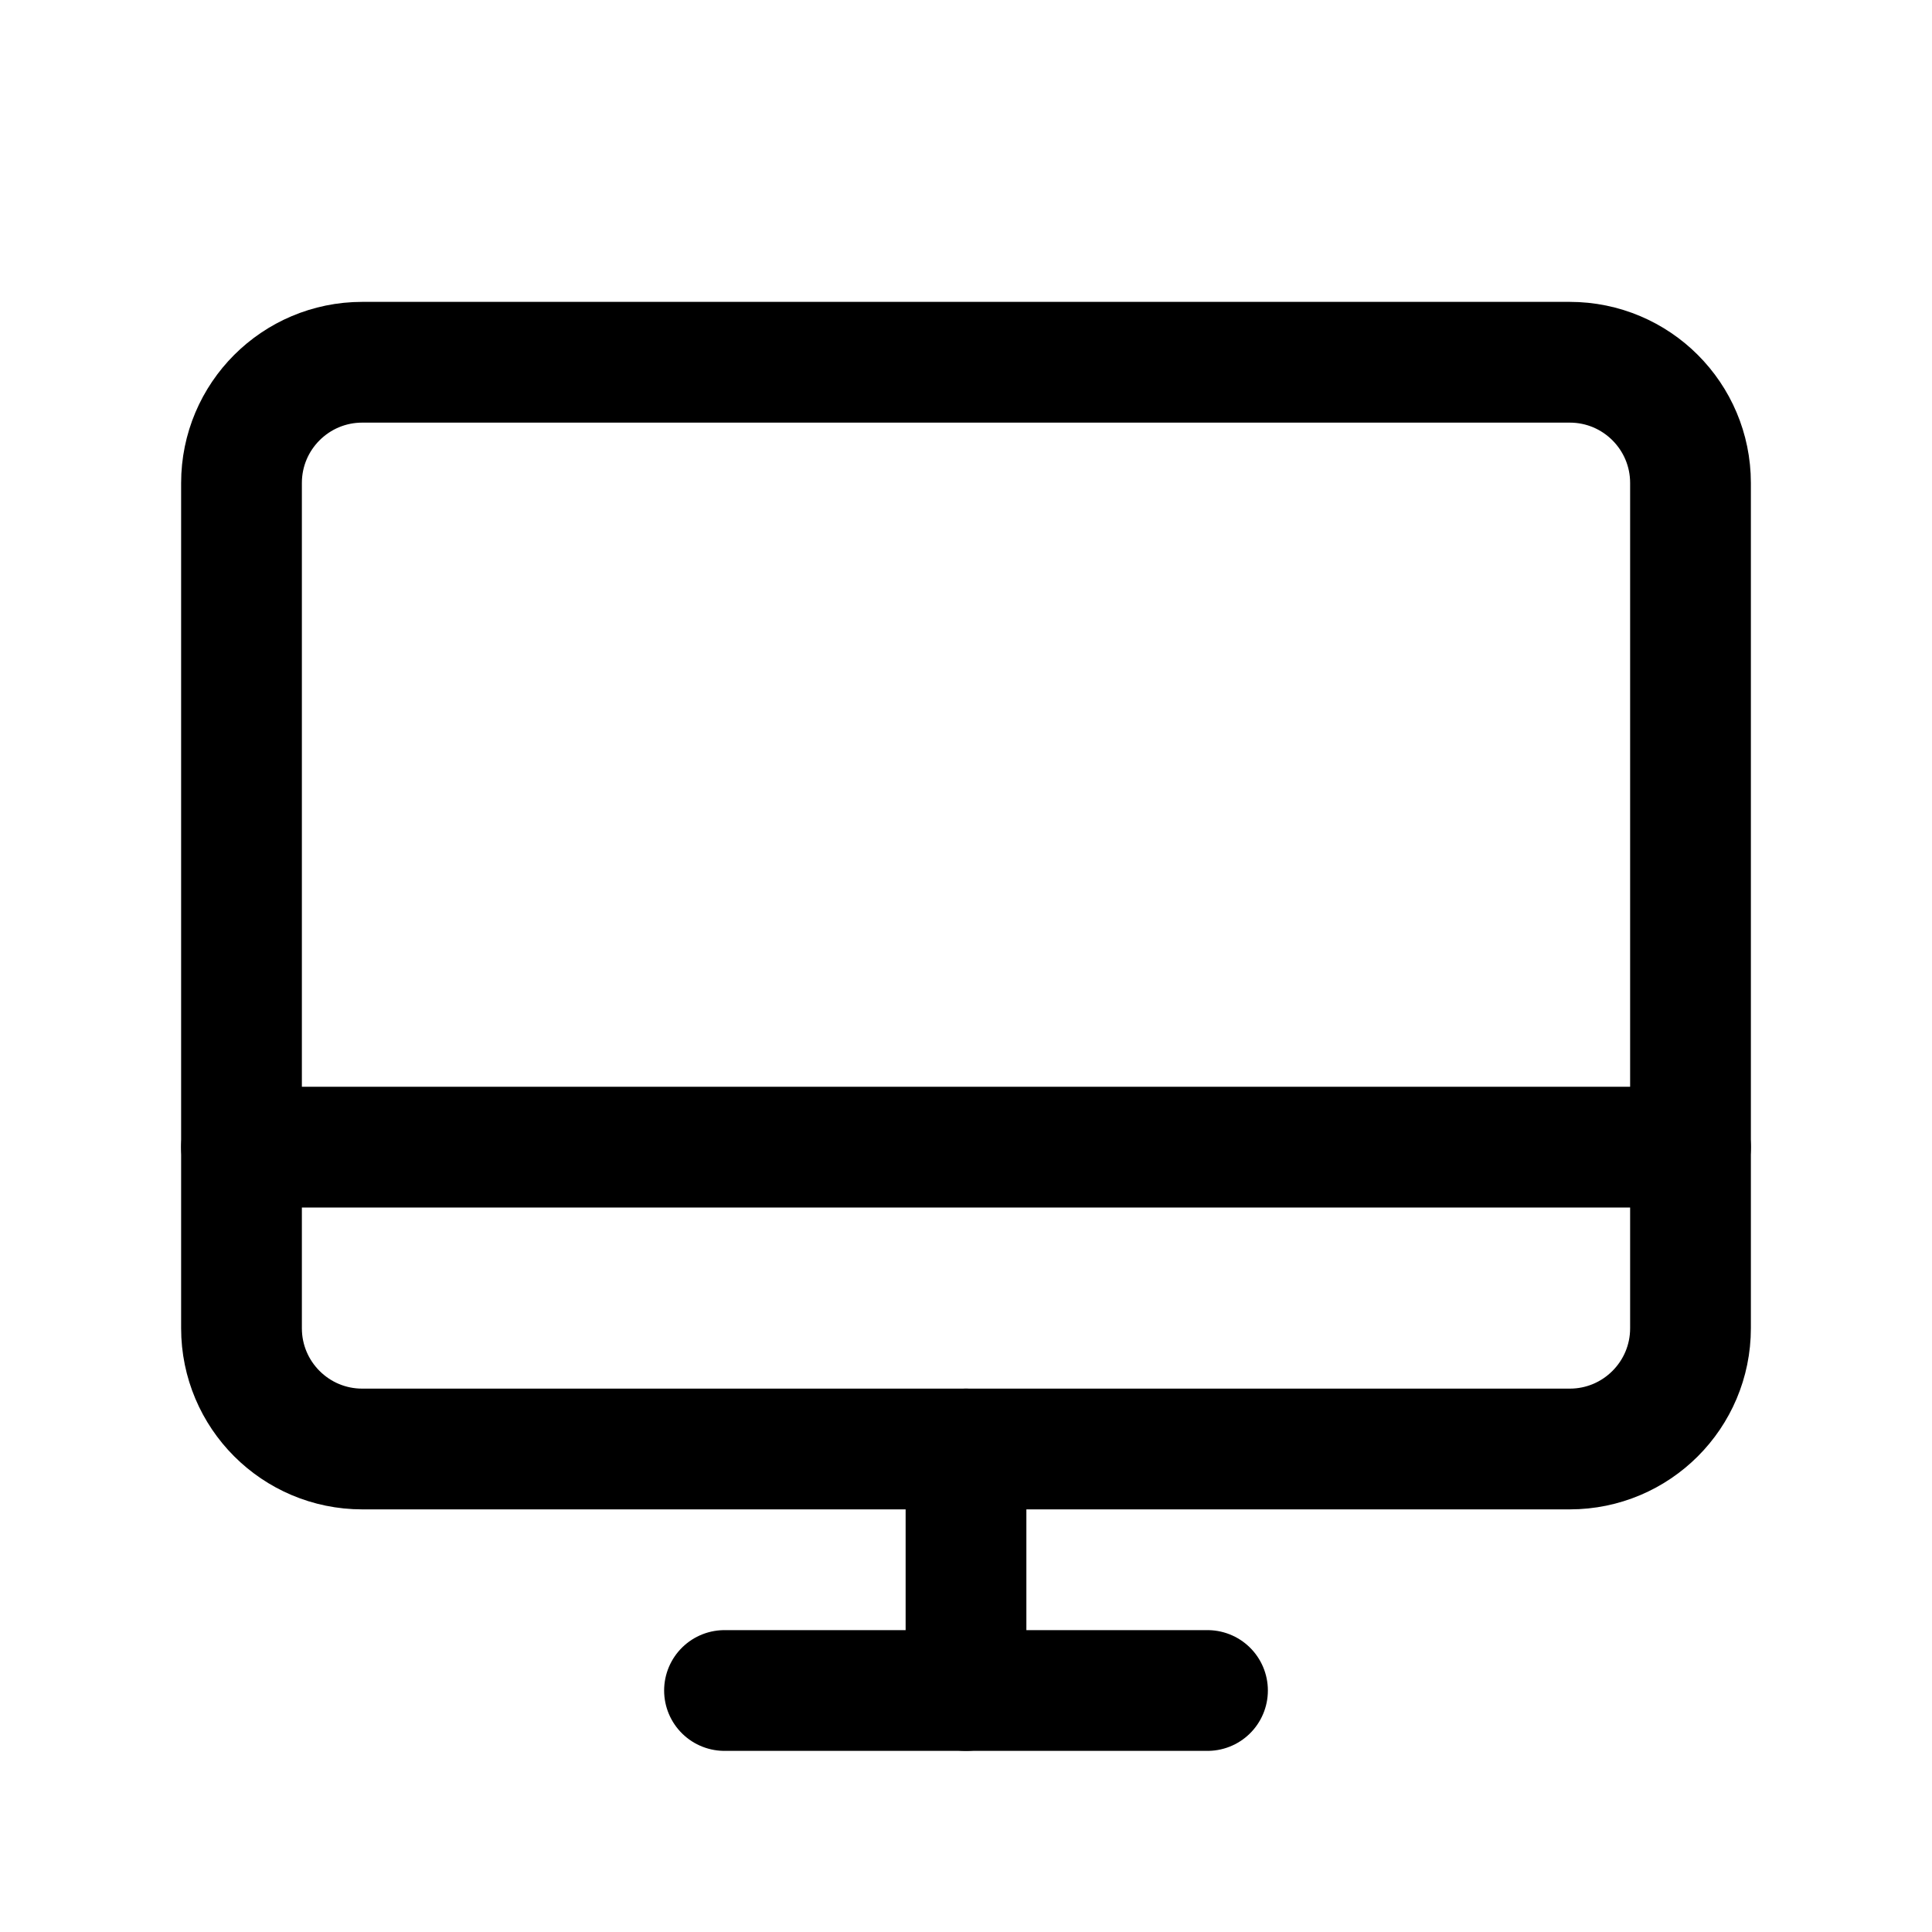
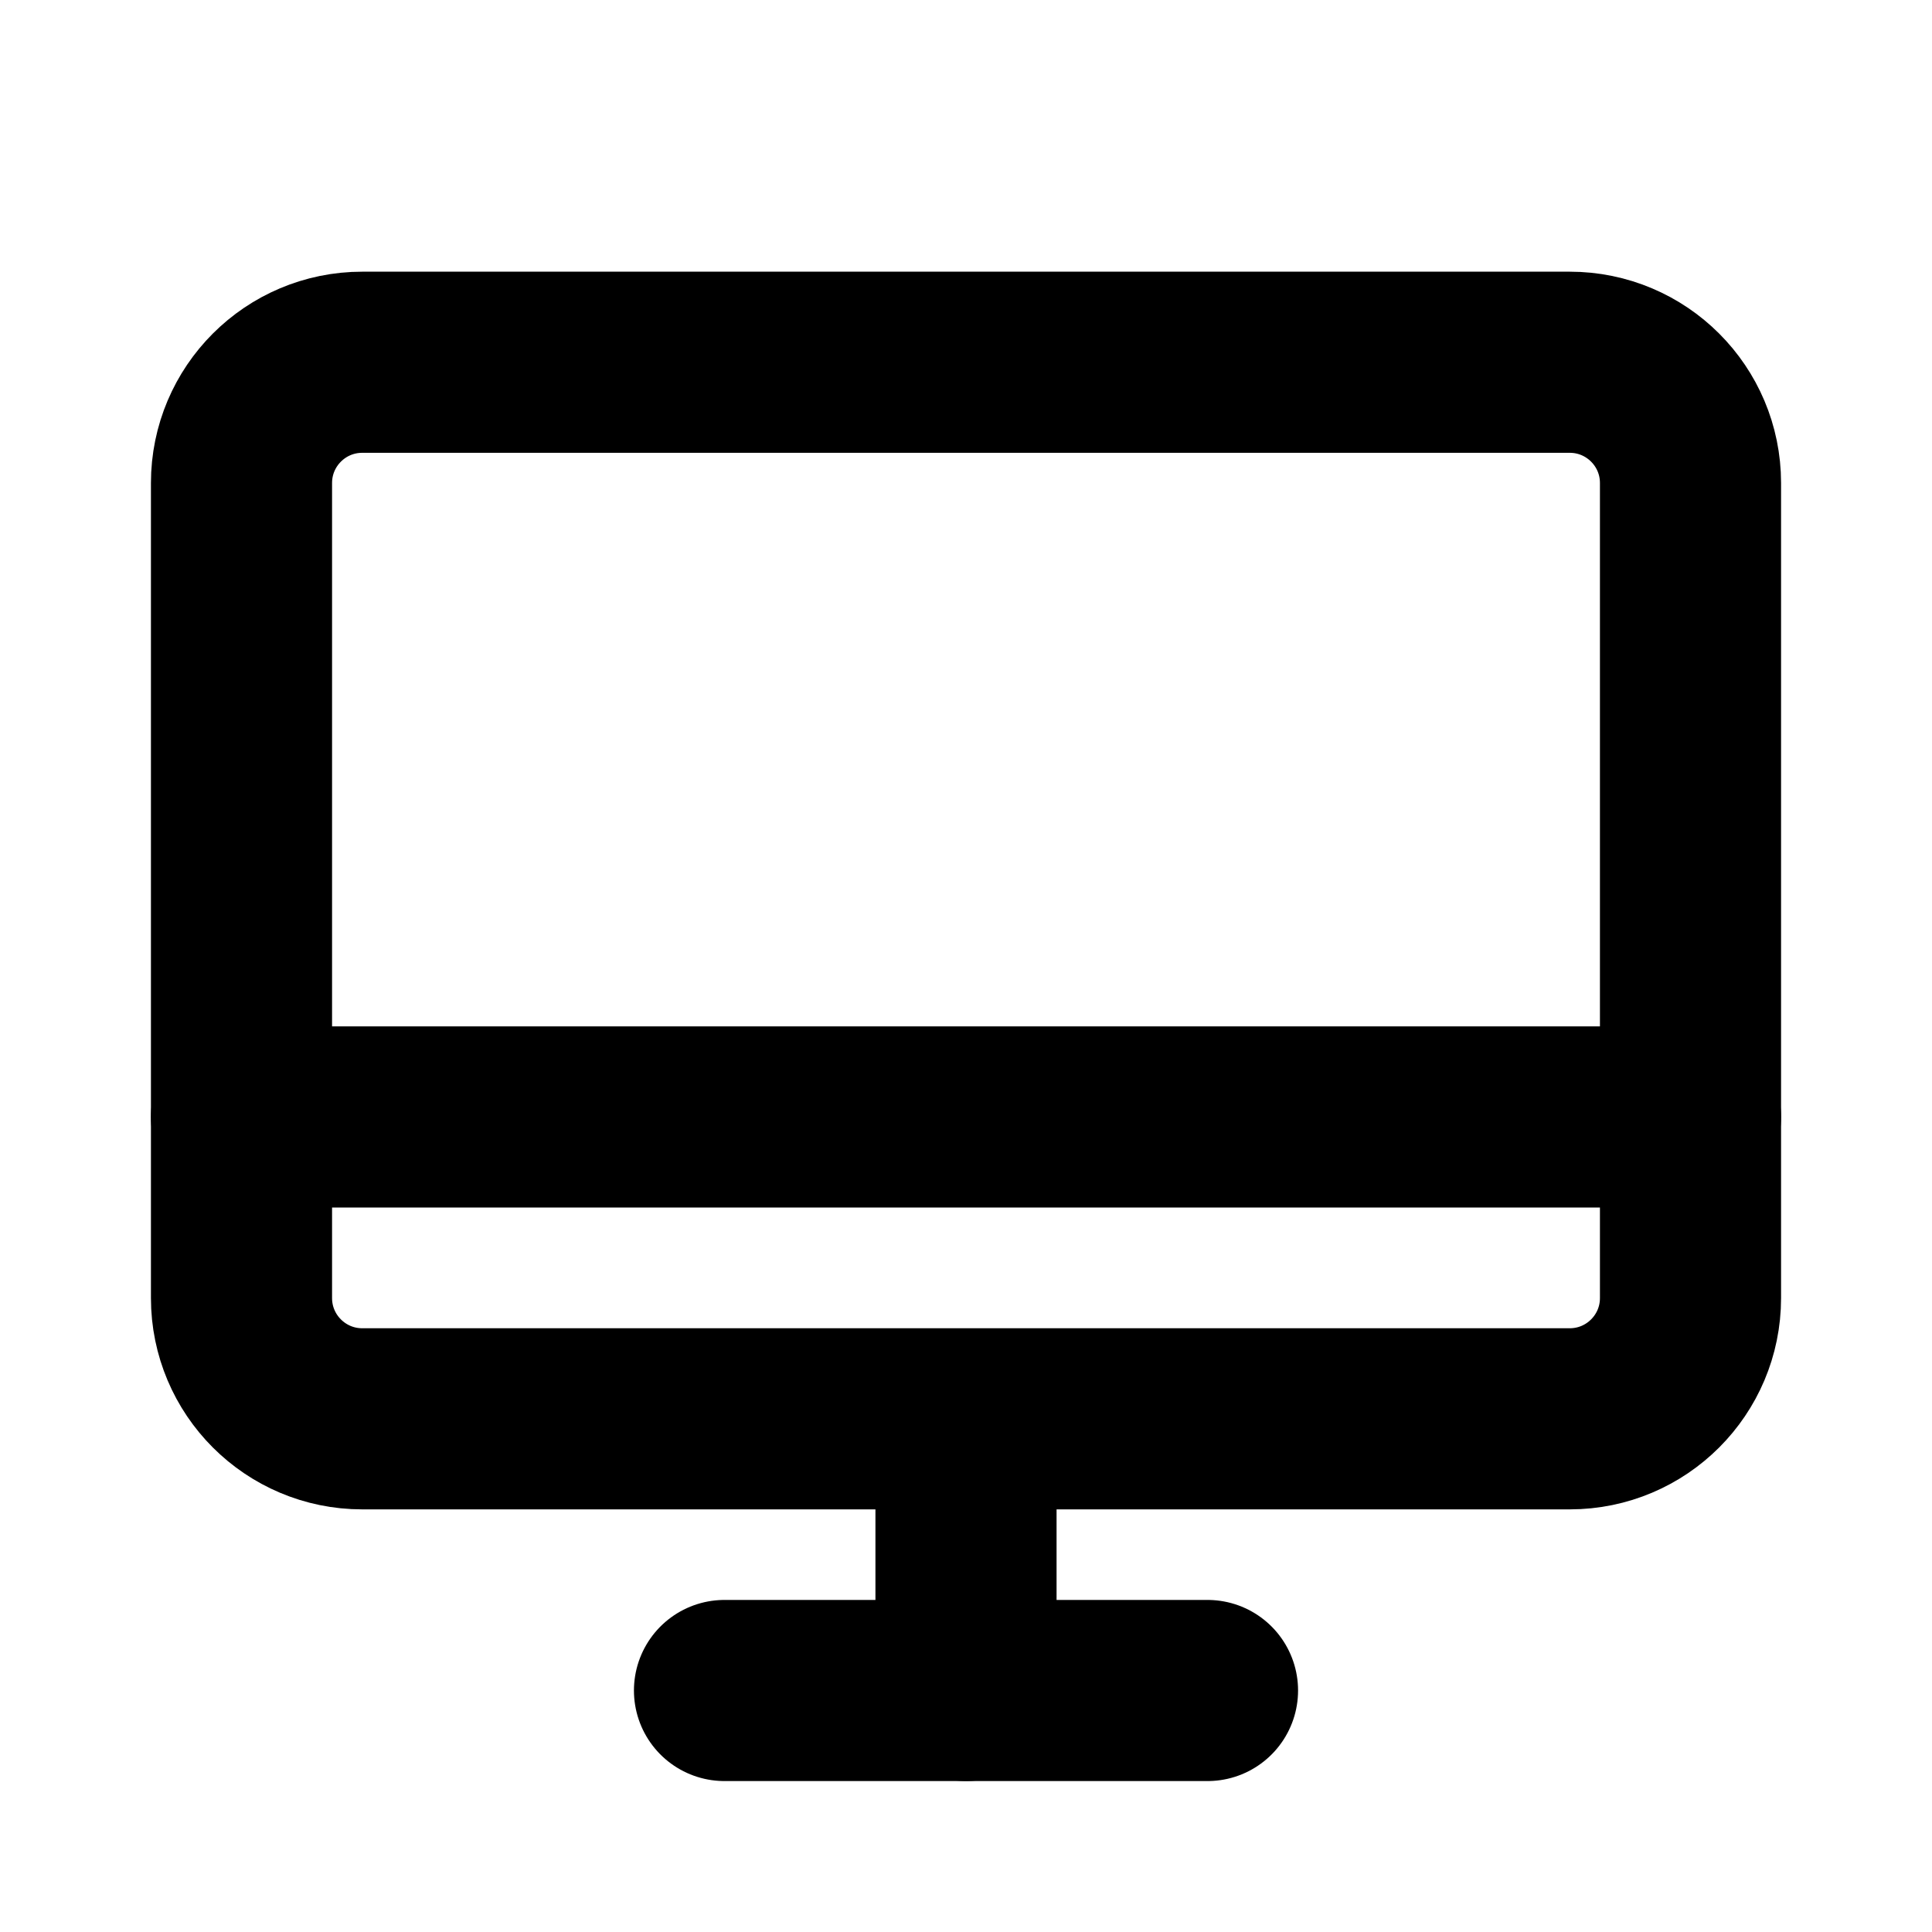
<svg xmlns="http://www.w3.org/2000/svg" viewBox="0 0 256 256">
  <rect width="256" height="256" fill="none" />
-   <rect x="32" y="48" width="192" height="144" rx="16" transform="translate(256 240) rotate(180)" fill="none" stroke="#000" stroke-linecap="round" stroke-linejoin="round" stroke-width="16" />
-   <line x1="160" y1="224" x2="96" y2="224" fill="none" stroke="#000" stroke-linecap="round" stroke-linejoin="round" stroke-width="16" />
-   <line x1="32" y1="152" x2="224" y2="152" fill="none" stroke="#000" stroke-linecap="round" stroke-linejoin="round" stroke-width="16" />
-   <line x1="128" y1="192" x2="128" y2="224" fill="none" stroke="#000" stroke-linecap="round" stroke-linejoin="round" stroke-width="16" />
+   <rect x="32" y="48" width="192" height="140" rx="16" transform="translate(256 236) rotate(180)" fill="none" stroke="#000" stroke-linecap="round" stroke-linejoin="round" stroke-width="24" />
+   <line x1="160" y1="224" x2="96" y2="224" fill="none" stroke="#000" stroke-linecap="round" stroke-linejoin="round" stroke-width="24" />
+   <line x1="32" y1="148" x2="224" y2="148" fill="none" stroke="#000" stroke-linecap="round" stroke-linejoin="round" stroke-width="24" />
+   <line x1="128" y1="192" x2="128" y2="224" fill="none" stroke="#000" stroke-linecap="round" stroke-linejoin="round" stroke-width="24" />
</svg>
